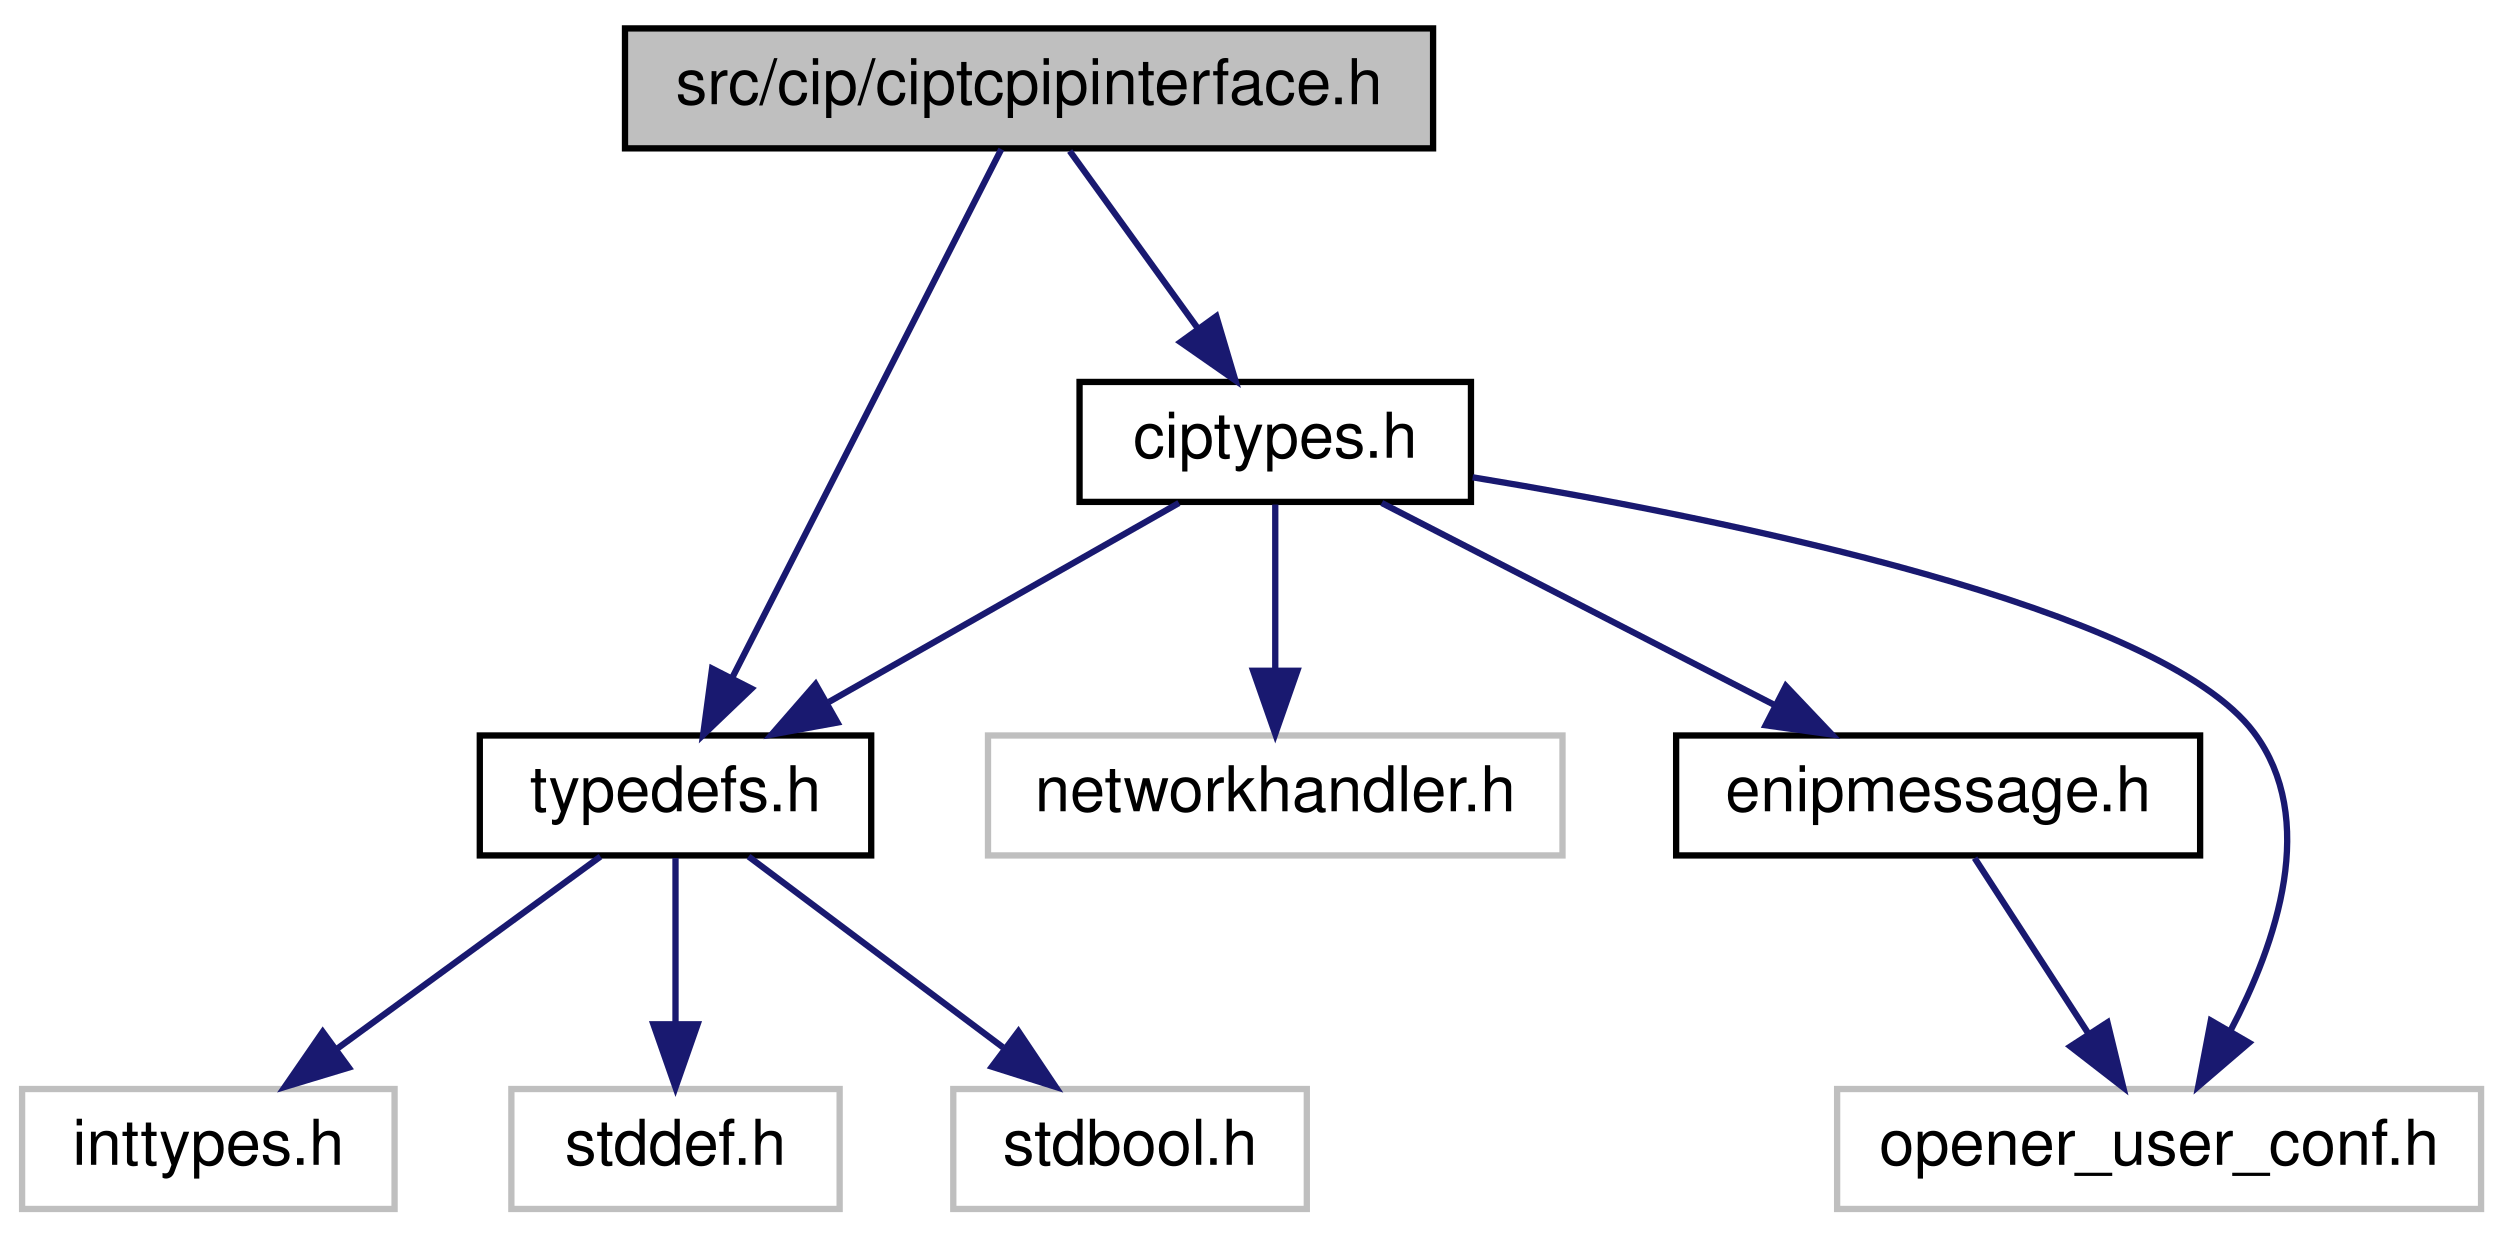
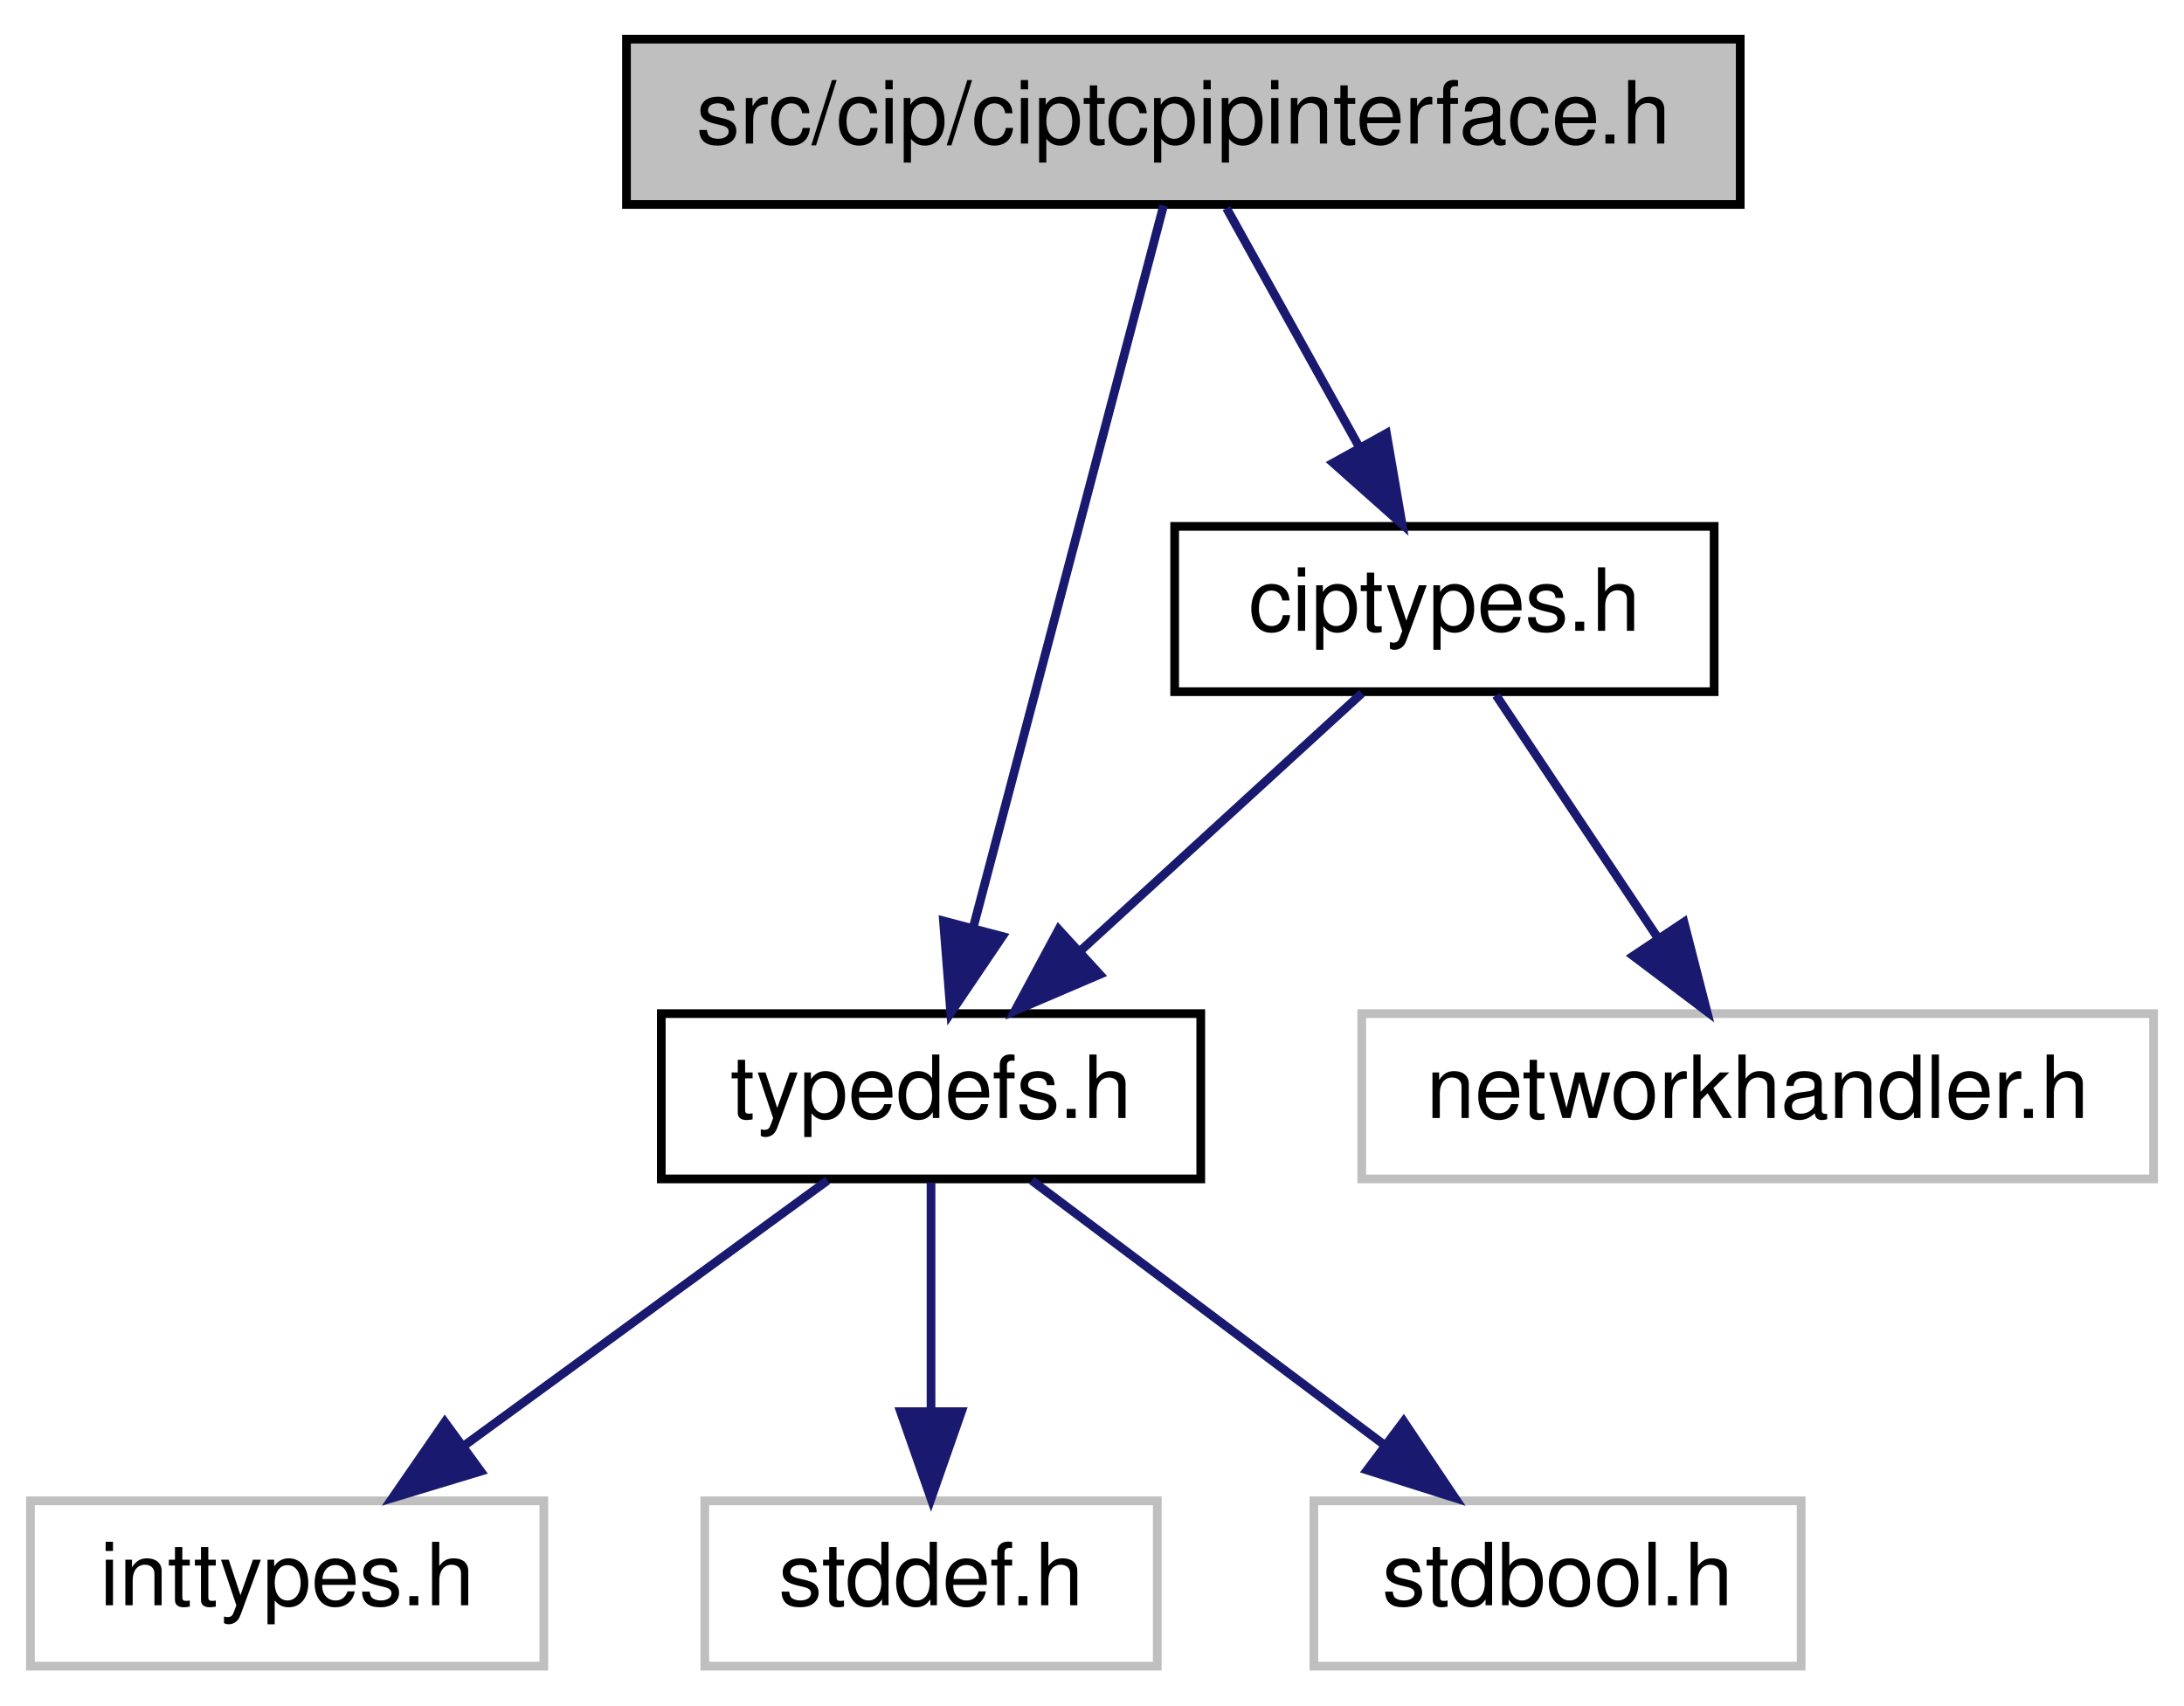
- <svg xmlns="http://www.w3.org/2000/svg" xmlns:xlink="http://www.w3.org/1999/xlink" width="396pt" height="196pt" viewBox="0.00 0.00 396.00 196.00">
+ <svg xmlns="http://www.w3.org/2000/svg" xmlns:xlink="http://www.w3.org/1999/xlink" width="251pt" height="196pt" viewBox="0.00 0.00 251.00 196.00">
  <g id="graph0" class="graph" transform="scale(1 1) rotate(0) translate(4 192)">
    <g id="node1" class="node">
-       <polygon fill="#bfbfbf" stroke="black" points="95,-168.5 95,-187.5 223,-187.5 223,-168.5 95,-168.5" />
-       <text text-anchor="middle" x="159" y="-175.5" font-family="Helvetica,sans-Serif" font-size="10.00">src/cip/ciptcpipinterface.h</text>
+       <polygon fill="#bfbfbf" stroke="black" points="68,-168.5 68,-187.5 196,-187.5 196,-168.5 68,-168.5" />
+       <text text-anchor="middle" x="132" y="-175.5" font-family="Helvetica,sans-Serif" font-size="10.00">src/cip/ciptcpipinterface.h</text>
    </g>
    <g id="node2" class="node">
      <g id="a_node2">
        <a xlink:href="../../d7/d69/typedefs_8h.html" target="_top" xlink:title="typedefs.h">
          <polygon fill="none" stroke="black" points="72,-56.5 72,-75.5 134,-75.5 134,-56.5 72,-56.5" />
          <text text-anchor="middle" x="103" y="-63.5" font-family="Helvetica,sans-Serif" font-size="10.00">typedefs.h</text>
        </a>
      </g>
    </g>
    <g id="edge1" class="edge">
-       <path fill="none" stroke="midnightblue" d="M154.606,-168.368C145.446,-150.376 124.153,-108.55 111.974,-84.627" />
-       <polygon fill="midnightblue" stroke="midnightblue" points="115.03,-82.915 107.374,-75.591 108.792,-86.091 115.03,-82.915" />
+       <path fill="none" stroke="midnightblue" d="M129.724,-168.368C125.023,-150.537 114.151,-109.295 107.817,-85.272" />
+       <polygon fill="midnightblue" stroke="midnightblue" points="111.199,-84.369 105.265,-75.591 104.43,-86.153 111.199,-84.369" />
    </g>
    <g id="node6" class="node">
      <g id="a_node6">
        <a xlink:href="../../df/d28/ciptypes_8h.html" target="_top" xlink:title="ciptypes.h">
-           <polygon fill="none" stroke="black" points="167,-112.5 167,-131.5 229,-131.5 229,-112.5 167,-112.5" />
-           <text text-anchor="middle" x="198" y="-119.5" font-family="Helvetica,sans-Serif" font-size="10.00">ciptypes.h</text>
+           <polygon fill="none" stroke="black" points="131,-112.5 131,-131.5 193,-131.5 193,-112.5 131,-112.5" />
+           <text text-anchor="middle" x="162" y="-119.5" font-family="Helvetica,sans-Serif" font-size="10.00">ciptypes.h</text>
        </a>
      </g>
    </g>
    <g id="edge5" class="edge">
-       <path fill="none" stroke="midnightblue" d="M165.44,-168.083C170.949,-160.455 179.031,-149.264 185.765,-139.941" />
-       <polygon fill="midnightblue" stroke="midnightblue" points="188.662,-141.907 191.68,-131.751 182.987,-137.809 188.662,-141.907" />
+       <path fill="none" stroke="midnightblue" d="M136.954,-168.083C141.104,-160.613 147.153,-149.724 152.267,-140.52" />
+       <polygon fill="midnightblue" stroke="midnightblue" points="155.341,-142.192 157.138,-131.751 149.222,-138.793 155.341,-142.192" />
    </g>
    <g id="node3" class="node">
      <polygon fill="none" stroke="#bfbfbf" points="-0.5,-0.5 -0.5,-19.5 58.5,-19.5 58.5,-0.5 -0.5,-0.5" />
      <text text-anchor="middle" x="29" y="-7.5" font-family="Helvetica,sans-Serif" font-size="10.00">inttypes.h</text>
    </g>
    <g id="edge2" class="edge">
      <path fill="none" stroke="midnightblue" d="M91.111,-56.324C79.85,-48.107 62.713,-35.602 49.291,-25.807" />
      <polygon fill="midnightblue" stroke="midnightblue" points="51.247,-22.901 41.106,-19.834 47.12,-28.556 51.247,-22.901" />
    </g>
    <g id="node4" class="node">
      <polygon fill="none" stroke="#bfbfbf" points="77,-0.5 77,-19.5 129,-19.5 129,-0.5 77,-0.5" />
      <text text-anchor="middle" x="103" y="-7.5" font-family="Helvetica,sans-Serif" font-size="10.00">stddef.h</text>
    </g>
    <g id="edge3" class="edge">
      <path fill="none" stroke="midnightblue" d="M103,-56.083C103,-49.006 103,-38.861 103,-29.986" />
      <polygon fill="midnightblue" stroke="midnightblue" points="106.5,-29.751 103,-19.751 99.5,-29.751 106.5,-29.751" />
    </g>
    <g id="node5" class="node">
      <polygon fill="none" stroke="#bfbfbf" points="147,-0.5 147,-19.5 203,-19.5 203,-0.5 147,-0.5" />
      <text text-anchor="middle" x="175" y="-7.5" font-family="Helvetica,sans-Serif" font-size="10.00">stdbool.h</text>
    </g>
    <g id="edge4" class="edge">
      <path fill="none" stroke="midnightblue" d="M114.568,-56.324C125.42,-48.185 141.881,-35.84 154.883,-26.087" />
      <polygon fill="midnightblue" stroke="midnightblue" points="157.321,-28.634 163.221,-19.834 153.121,-23.034 157.321,-28.634" />
    </g>
    <g id="edge6" class="edge">
-       <path fill="none" stroke="midnightblue" d="M182.737,-112.324C167.779,-103.822 144.745,-90.729 127.273,-80.797" />
-       <polygon fill="midnightblue" stroke="midnightblue" points="128.649,-77.553 118.226,-75.654 125.19,-83.639 128.649,-77.553" />
+       <path fill="none" stroke="midnightblue" d="M152.521,-112.324C143.799,-104.341 130.657,-92.313 120.102,-82.653" />
+       <polygon fill="midnightblue" stroke="midnightblue" points="122.392,-80.004 112.652,-75.834 117.666,-85.167 122.392,-80.004" />
    </g>
    <g id="node7" class="node">
      <polygon fill="none" stroke="#bfbfbf" points="152.5,-56.5 152.5,-75.5 243.5,-75.5 243.5,-56.5 152.5,-56.5" />
      <text text-anchor="middle" x="198" y="-63.5" font-family="Helvetica,sans-Serif" font-size="10.00">networkhandler.h</text>
    </g>
    <g id="edge7" class="edge">
-       <path fill="none" stroke="midnightblue" d="M198,-112.083C198,-105.006 198,-94.861 198,-85.987" />
-       <polygon fill="midnightblue" stroke="midnightblue" points="201.5,-85.751 198,-75.751 194.5,-85.751 201.5,-85.751" />
-     </g>
-     <g id="node8" class="node">
-       <g id="a_node8">
-         <a xlink:href="../../d8/d2c/enipmessage_8h.html" target="_top" xlink:title="enipmessage.h">
-           <polygon fill="none" stroke="black" points="261.5,-56.5 261.5,-75.5 344.5,-75.5 344.5,-56.5 261.5,-56.5" />
-           <text text-anchor="middle" x="303" y="-63.5" font-family="Helvetica,sans-Serif" font-size="10.00">enipmessage.h</text>
-         </a>
-       </g>
-     </g>
-     <g id="edge8" class="edge">
-       <path fill="none" stroke="midnightblue" d="M214.87,-112.324C231.709,-103.664 257.807,-90.242 277.238,-80.249" />
-       <polygon fill="midnightblue" stroke="midnightblue" points="278.88,-83.341 286.172,-75.654 275.678,-77.115 278.88,-83.341" />
-     </g>
-     <g id="node9" class="node">
-       <polygon fill="none" stroke="#bfbfbf" points="287,-0.5 287,-19.5 389,-19.5 389,-0.5 287,-0.5" />
-       <text text-anchor="middle" x="338" y="-7.5" font-family="Helvetica,sans-Serif" font-size="10.00">opener_user_conf.h</text>
-     </g>
-     <g id="edge10" class="edge">
-       <path fill="none" stroke="midnightblue" d="M229.264,-116.397C270.099,-109.672 338.151,-95.773 353,-76 363.284,-62.306 356.682,-42.744 349.271,-28.662" />
-       <polygon fill="midnightblue" stroke="midnightblue" points="352.251,-26.825 344.208,-19.929 346.195,-30.336 352.251,-26.825" />
-     </g>
-     <g id="edge9" class="edge">
-       <path fill="none" stroke="midnightblue" d="M308.78,-56.083C313.672,-48.534 320.827,-37.495 326.833,-28.23" />
-       <polygon fill="midnightblue" stroke="midnightblue" points="329.826,-30.046 332.328,-19.751 323.952,-26.239 329.826,-30.046" />
+       <path fill="none" stroke="midnightblue" d="M167.945,-112.083C172.977,-104.534 180.337,-93.495 186.513,-84.23" />
+       <polygon fill="midnightblue" stroke="midnightblue" points="189.531,-86.013 192.166,-75.751 183.707,-82.13 189.531,-86.013" />
    </g>
  </g>
</svg>
